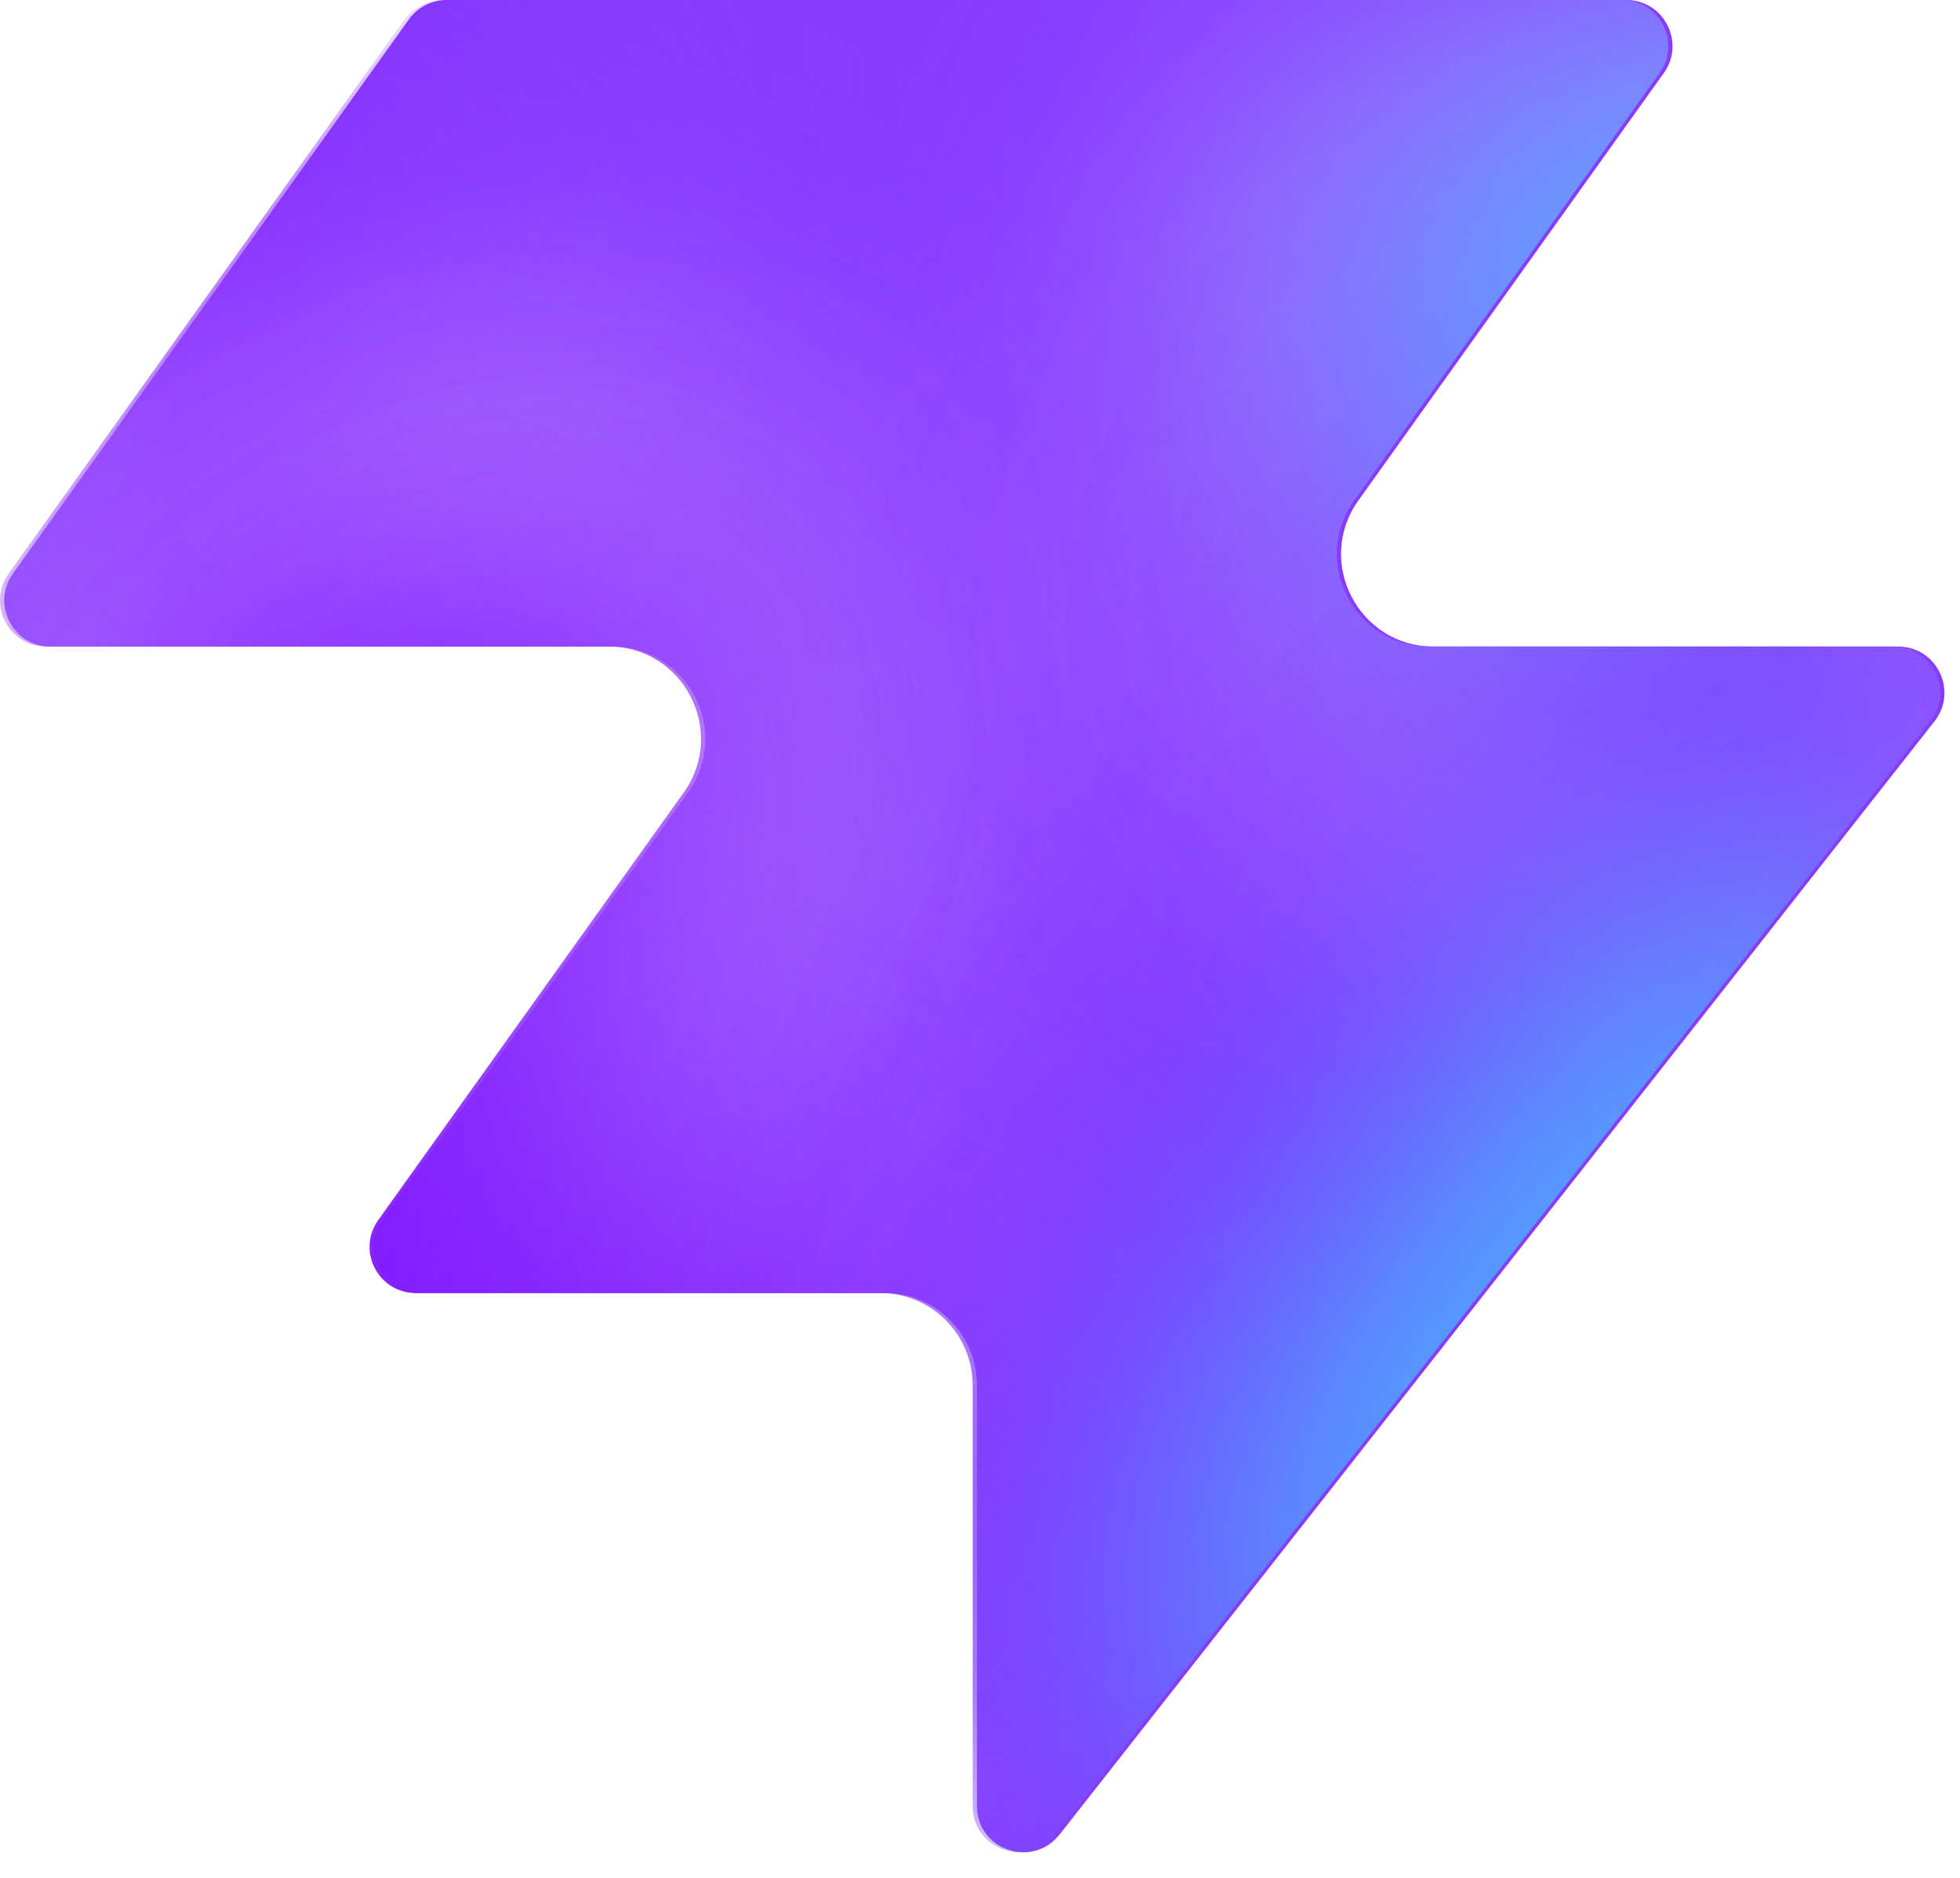
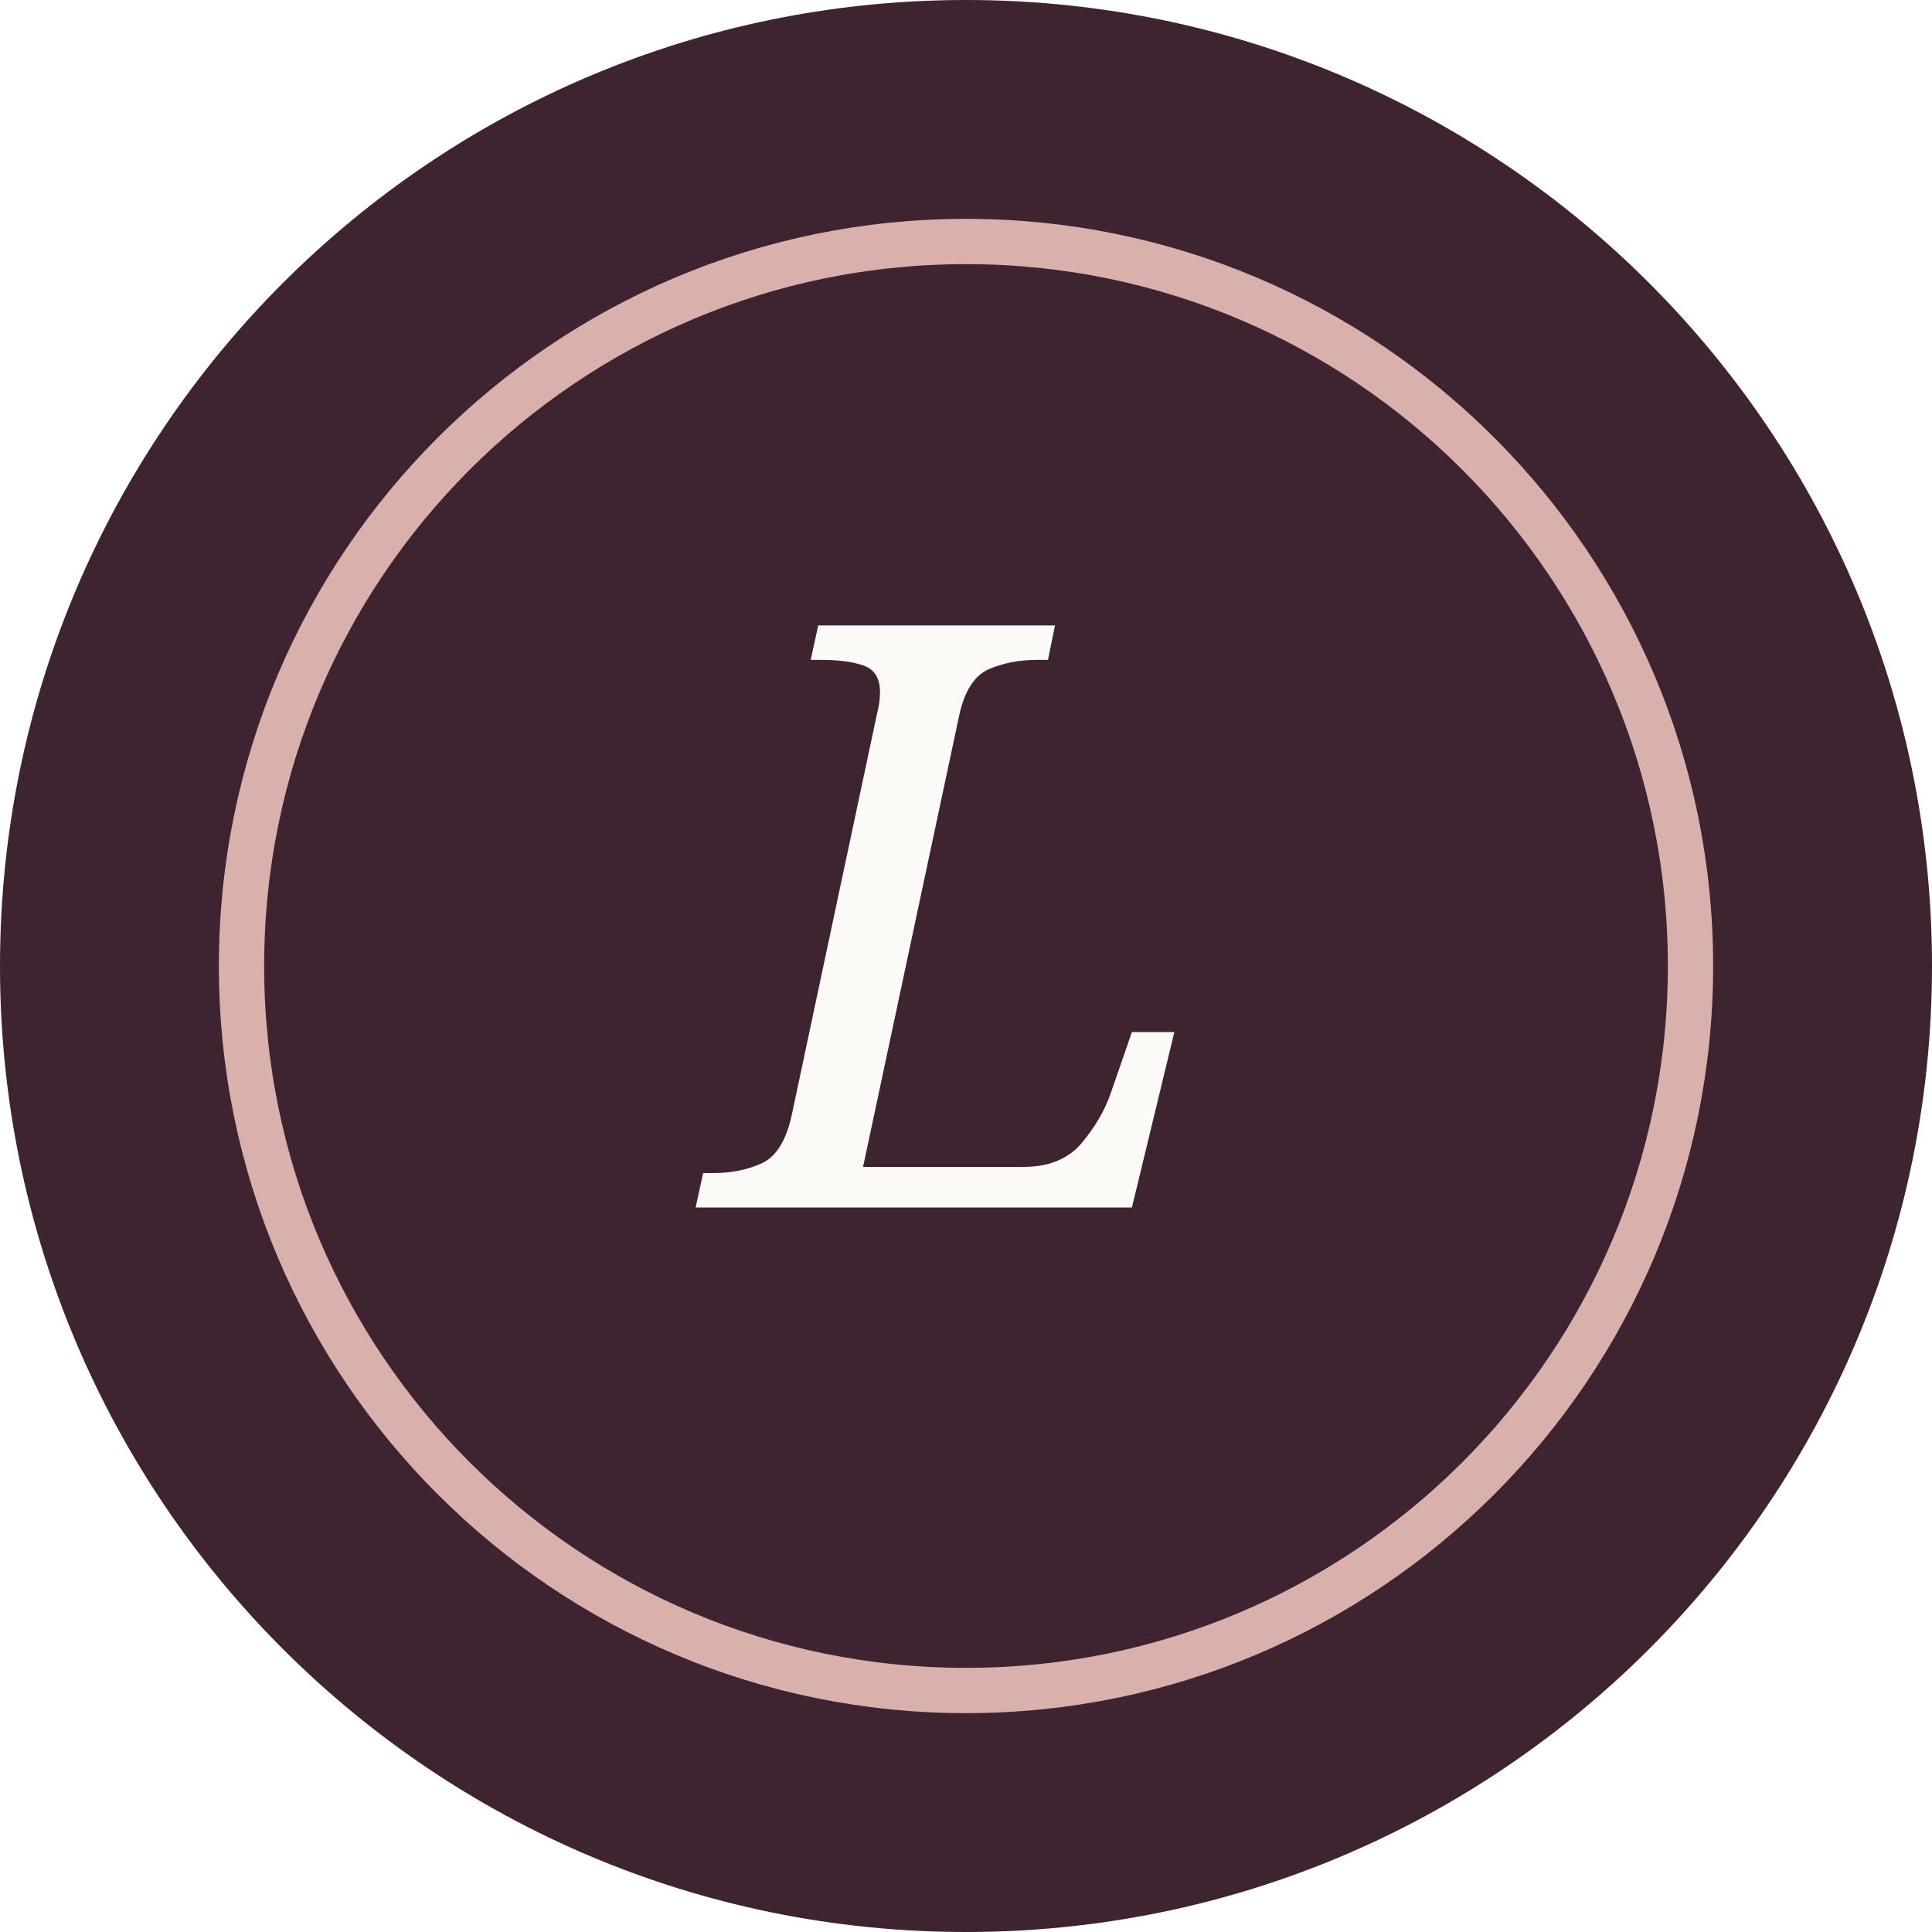
- <svg xmlns="http://www.w3.org/2000/svg" width="48" height="46" fill="none" viewBox="0 0 48 46">
-   <path fill="#863bff" d="M25.946 44.938c-.664.845-2.021.375-2.021-.698V33.937a2.26 2.26 0 0 0-2.262-2.262H10.287c-.92 0-1.456-1.04-.92-1.788l7.48-10.471c1.07-1.497 0-3.578-1.842-3.578H1.237c-.92 0-1.456-1.04-.92-1.788L10.013.474c.214-.297.556-.474.92-.474h28.894c.92 0 1.456 1.04.92 1.788l-7.48 10.471c-1.07 1.498 0 3.579 1.842 3.579h11.377c.943 0 1.473 1.088.89 1.83L25.947 44.94z" style="fill:#863bff;fill:color(display-p3 .525 .23 1);fill-opacity:1" />
-   <mask id="a" width="48" height="46" x="0" y="0" maskUnits="userSpaceOnUse" style="mask-type:alpha">
-     <path fill="#000" d="M25.842 44.938c-.664.844-2.021.375-2.021-.698V33.937a2.26 2.26 0 0 0-2.262-2.262H10.183c-.92 0-1.456-1.04-.92-1.788l7.48-10.471c1.07-1.498 0-3.579-1.842-3.579H1.133c-.92 0-1.456-1.04-.92-1.787L9.91.473c.214-.297.556-.474.92-.474h28.894c.92 0 1.456 1.04.92 1.788l-7.48 10.471c-1.07 1.498 0 3.578 1.842 3.578h11.377c.943 0 1.473 1.088.89 1.832L25.843 44.94z" style="fill:#000;fill-opacity:1" />
-   </mask>
-   <g mask="url(#a)">
-     <g filter="url(#b)">
-       <ellipse cx="5.508" cy="14.704" fill="#ede6ff" rx="5.508" ry="14.704" style="fill:#ede6ff;fill:color(display-p3 .927 .903 1);fill-opacity:1" transform="matrix(.00324 1 1 -.00324 -4.47 31.516)" />
-     </g>
-     <g filter="url(#c)">
-       <ellipse cx="10.399" cy="29.851" fill="#ede6ff" rx="10.399" ry="29.851" style="fill:#ede6ff;fill:color(display-p3 .927 .903 1);fill-opacity:1" transform="matrix(.00324 1 1 -.00324 -39.328 7.883)" />
-     </g>
-     <g filter="url(#d)">
-       <ellipse cx="5.508" cy="30.487" fill="#7e14ff" rx="5.508" ry="30.487" style="fill:#7e14ff;fill:color(display-p3 .492 .077 1);fill-opacity:1" transform="rotate(89.814 -25.913 -14.639)scale(1 -1)" />
-     </g>
-     <g filter="url(#e)">
-       <ellipse cx="5.508" cy="30.599" fill="#7e14ff" rx="5.508" ry="30.599" style="fill:#7e14ff;fill:color(display-p3 .492 .077 1);fill-opacity:1" transform="rotate(89.814 -32.644 -3.334)scale(1 -1)" />
-     </g>
-     <g filter="url(#f)">
-       <ellipse cx="5.508" cy="30.599" fill="#7e14ff" rx="5.508" ry="30.599" style="fill:#7e14ff;fill:color(display-p3 .492 .077 1);fill-opacity:1" transform="matrix(.00324 1 1 -.00324 -34.34 30.47)" />
-     </g>
-     <g filter="url(#g)">
-       <ellipse cx="14.072" cy="22.078" fill="#ede6ff" rx="14.072" ry="22.078" style="fill:#ede6ff;fill:color(display-p3 .927 .903 1);fill-opacity:1" transform="rotate(93.35 24.506 48.493)scale(-1 1)" />
-     </g>
-     <g filter="url(#h)">
-       <ellipse cx="3.47" cy="21.501" fill="#7e14ff" rx="3.47" ry="21.501" style="fill:#7e14ff;fill:color(display-p3 .492 .077 1);fill-opacity:1" transform="rotate(89.009 28.708 47.59)scale(-1 1)" />
-     </g>
-     <g filter="url(#i)">
-       <ellipse cx="3.47" cy="21.501" fill="#7e14ff" rx="3.47" ry="21.501" style="fill:#7e14ff;fill:color(display-p3 .492 .077 1);fill-opacity:1" transform="rotate(89.009 28.708 47.59)scale(-1 1)" />
-     </g>
-     <g filter="url(#j)">
-       <ellipse cx=".387" cy="8.972" fill="#7e14ff" rx="4.407" ry="29.108" style="fill:#7e14ff;fill:color(display-p3 .492 .077 1);fill-opacity:1" transform="rotate(39.51 .387 8.972)" />
-     </g>
-     <g filter="url(#k)">
-       <ellipse cx="47.523" cy="-6.092" fill="#7e14ff" rx="4.407" ry="29.108" style="fill:#7e14ff;fill:color(display-p3 .492 .077 1);fill-opacity:1" transform="rotate(37.892 47.523 -6.092)" />
-     </g>
-     <g filter="url(#l)">
-       <ellipse cx="41.412" cy="6.333" fill="#47bfff" rx="5.971" ry="9.665" style="fill:#47bfff;fill:color(display-p3 .28 .748 1);fill-opacity:1" transform="rotate(37.892 41.412 6.333)" />
-     </g>
-     <g filter="url(#m)">
-       <ellipse cx="-1.879" cy="38.332" fill="#7e14ff" rx="4.407" ry="29.108" style="fill:#7e14ff;fill:color(display-p3 .492 .077 1);fill-opacity:1" transform="rotate(37.892 -1.88 38.332)" />
-     </g>
-     <g filter="url(#n)">
-       <ellipse cx="-1.879" cy="38.332" fill="#7e14ff" rx="4.407" ry="29.108" style="fill:#7e14ff;fill:color(display-p3 .492 .077 1);fill-opacity:1" transform="rotate(37.892 -1.88 38.332)" />
-     </g>
-     <g filter="url(#o)">
-       <ellipse cx="35.651" cy="29.907" fill="#7e14ff" rx="4.407" ry="29.108" style="fill:#7e14ff;fill:color(display-p3 .492 .077 1);fill-opacity:1" transform="rotate(37.892 35.651 29.907)" />
-     </g>
-     <g filter="url(#p)">
-       <ellipse cx="38.418" cy="32.4" fill="#47bfff" rx="5.971" ry="15.297" style="fill:#47bfff;fill:color(display-p3 .28 .748 1);fill-opacity:1" transform="rotate(37.892 38.418 32.4)" />
-     </g>
-   </g>
-   <defs>
-     <filter id="b" width="60.045" height="41.654" x="-19.77" y="16.149" color-interpolation-filters="sRGB" filterUnits="userSpaceOnUse">
-       <feFlood flood-opacity="0" result="BackgroundImageFix" />
-       <feBlend in="SourceGraphic" in2="BackgroundImageFix" result="shape" />
-       <feGaussianBlur result="effect1_foregroundBlur_2002_17158" stdDeviation="7.659" />
-     </filter>
-     <filter id="c" width="90.34" height="51.437" x="-54.613" y="-7.533" color-interpolation-filters="sRGB" filterUnits="userSpaceOnUse">
-       <feFlood flood-opacity="0" result="BackgroundImageFix" />
-       <feBlend in="SourceGraphic" in2="BackgroundImageFix" result="shape" />
-       <feGaussianBlur result="effect1_foregroundBlur_2002_17158" stdDeviation="7.659" />
-     </filter>
-     <filter id="d" width="79.355" height="29.4" x="-49.64" y="2.03" color-interpolation-filters="sRGB" filterUnits="userSpaceOnUse">
-       <feFlood flood-opacity="0" result="BackgroundImageFix" />
-       <feBlend in="SourceGraphic" in2="BackgroundImageFix" result="shape" />
-       <feGaussianBlur result="effect1_foregroundBlur_2002_17158" stdDeviation="4.596" />
-     </filter>
-     <filter id="e" width="79.579" height="29.4" x="-45.045" y="20.029" color-interpolation-filters="sRGB" filterUnits="userSpaceOnUse">
-       <feFlood flood-opacity="0" result="BackgroundImageFix" />
-       <feBlend in="SourceGraphic" in2="BackgroundImageFix" result="shape" />
-       <feGaussianBlur result="effect1_foregroundBlur_2002_17158" stdDeviation="4.596" />
-     </filter>
-     <filter id="f" width="79.579" height="29.4" x="-43.513" y="21.178" color-interpolation-filters="sRGB" filterUnits="userSpaceOnUse">
-       <feFlood flood-opacity="0" result="BackgroundImageFix" />
-       <feBlend in="SourceGraphic" in2="BackgroundImageFix" result="shape" />
-       <feGaussianBlur result="effect1_foregroundBlur_2002_17158" stdDeviation="4.596" />
-     </filter>
-     <filter id="g" width="74.749" height="58.852" x="15.756" y="-17.901" color-interpolation-filters="sRGB" filterUnits="userSpaceOnUse">
-       <feFlood flood-opacity="0" result="BackgroundImageFix" />
-       <feBlend in="SourceGraphic" in2="BackgroundImageFix" result="shape" />
-       <feGaussianBlur result="effect1_foregroundBlur_2002_17158" stdDeviation="7.659" />
-     </filter>
-     <filter id="h" width="61.377" height="25.362" x="23.548" y="2.284" color-interpolation-filters="sRGB" filterUnits="userSpaceOnUse">
-       <feFlood flood-opacity="0" result="BackgroundImageFix" />
-       <feBlend in="SourceGraphic" in2="BackgroundImageFix" result="shape" />
-       <feGaussianBlur result="effect1_foregroundBlur_2002_17158" stdDeviation="4.596" />
-     </filter>
-     <filter id="i" width="61.377" height="25.362" x="23.548" y="2.284" color-interpolation-filters="sRGB" filterUnits="userSpaceOnUse">
-       <feFlood flood-opacity="0" result="BackgroundImageFix" />
-       <feBlend in="SourceGraphic" in2="BackgroundImageFix" result="shape" />
-       <feGaussianBlur result="effect1_foregroundBlur_2002_17158" stdDeviation="4.596" />
-     </filter>
-     <filter id="j" width="56.045" height="63.649" x="-27.636" y="-22.853" color-interpolation-filters="sRGB" filterUnits="userSpaceOnUse">
-       <feFlood flood-opacity="0" result="BackgroundImageFix" />
-       <feBlend in="SourceGraphic" in2="BackgroundImageFix" result="shape" />
-       <feGaussianBlur result="effect1_foregroundBlur_2002_17158" stdDeviation="4.596" />
-     </filter>
-     <filter id="k" width="54.814" height="64.646" x="20.116" y="-38.415" color-interpolation-filters="sRGB" filterUnits="userSpaceOnUse">
-       <feFlood flood-opacity="0" result="BackgroundImageFix" />
-       <feBlend in="SourceGraphic" in2="BackgroundImageFix" result="shape" />
-       <feGaussianBlur result="effect1_foregroundBlur_2002_17158" stdDeviation="4.596" />
-     </filter>
-     <filter id="l" width="33.541" height="35.313" x="24.641" y="-11.323" color-interpolation-filters="sRGB" filterUnits="userSpaceOnUse">
-       <feFlood flood-opacity="0" result="BackgroundImageFix" />
-       <feBlend in="SourceGraphic" in2="BackgroundImageFix" result="shape" />
-       <feGaussianBlur result="effect1_foregroundBlur_2002_17158" stdDeviation="4.596" />
-     </filter>
-     <filter id="m" width="54.814" height="64.646" x="-29.286" y="6.009" color-interpolation-filters="sRGB" filterUnits="userSpaceOnUse">
-       <feFlood flood-opacity="0" result="BackgroundImageFix" />
-       <feBlend in="SourceGraphic" in2="BackgroundImageFix" result="shape" />
-       <feGaussianBlur result="effect1_foregroundBlur_2002_17158" stdDeviation="4.596" />
-     </filter>
-     <filter id="n" width="54.814" height="64.646" x="-29.286" y="6.009" color-interpolation-filters="sRGB" filterUnits="userSpaceOnUse">
-       <feFlood flood-opacity="0" result="BackgroundImageFix" />
-       <feBlend in="SourceGraphic" in2="BackgroundImageFix" result="shape" />
-       <feGaussianBlur result="effect1_foregroundBlur_2002_17158" stdDeviation="4.596" />
-     </filter>
-     <filter id="o" width="54.814" height="64.646" x="8.244" y="-2.416" color-interpolation-filters="sRGB" filterUnits="userSpaceOnUse">
-       <feFlood flood-opacity="0" result="BackgroundImageFix" />
-       <feBlend in="SourceGraphic" in2="BackgroundImageFix" result="shape" />
-       <feGaussianBlur result="effect1_foregroundBlur_2002_17158" stdDeviation="4.596" />
-     </filter>
-     <filter id="p" width="39.409" height="43.623" x="18.713" y="10.588" color-interpolation-filters="sRGB" filterUnits="userSpaceOnUse">
-       <feFlood flood-opacity="0" result="BackgroundImageFix" />
-       <feBlend in="SourceGraphic" in2="BackgroundImageFix" result="shape" />
-       <feGaussianBlur result="effect1_foregroundBlur_2002_17158" stdDeviation="4.596" />
-     </filter>
-   </defs>
+ <svg xmlns="http://www.w3.org/2000/svg" viewBox="0 0 64 64">
+   <rect width="64" height="64" rx="32" fill="#3d2430" />
+   <circle cx="32" cy="32" r="24" fill="none" stroke="#dab0ad" stroke-width="1.5" />
+   <text x="32" y="40" fill="#fcfaf7" font-family="Georgia, serif" font-size="27" font-style="italic" text-anchor="middle">L</text>
</svg>
